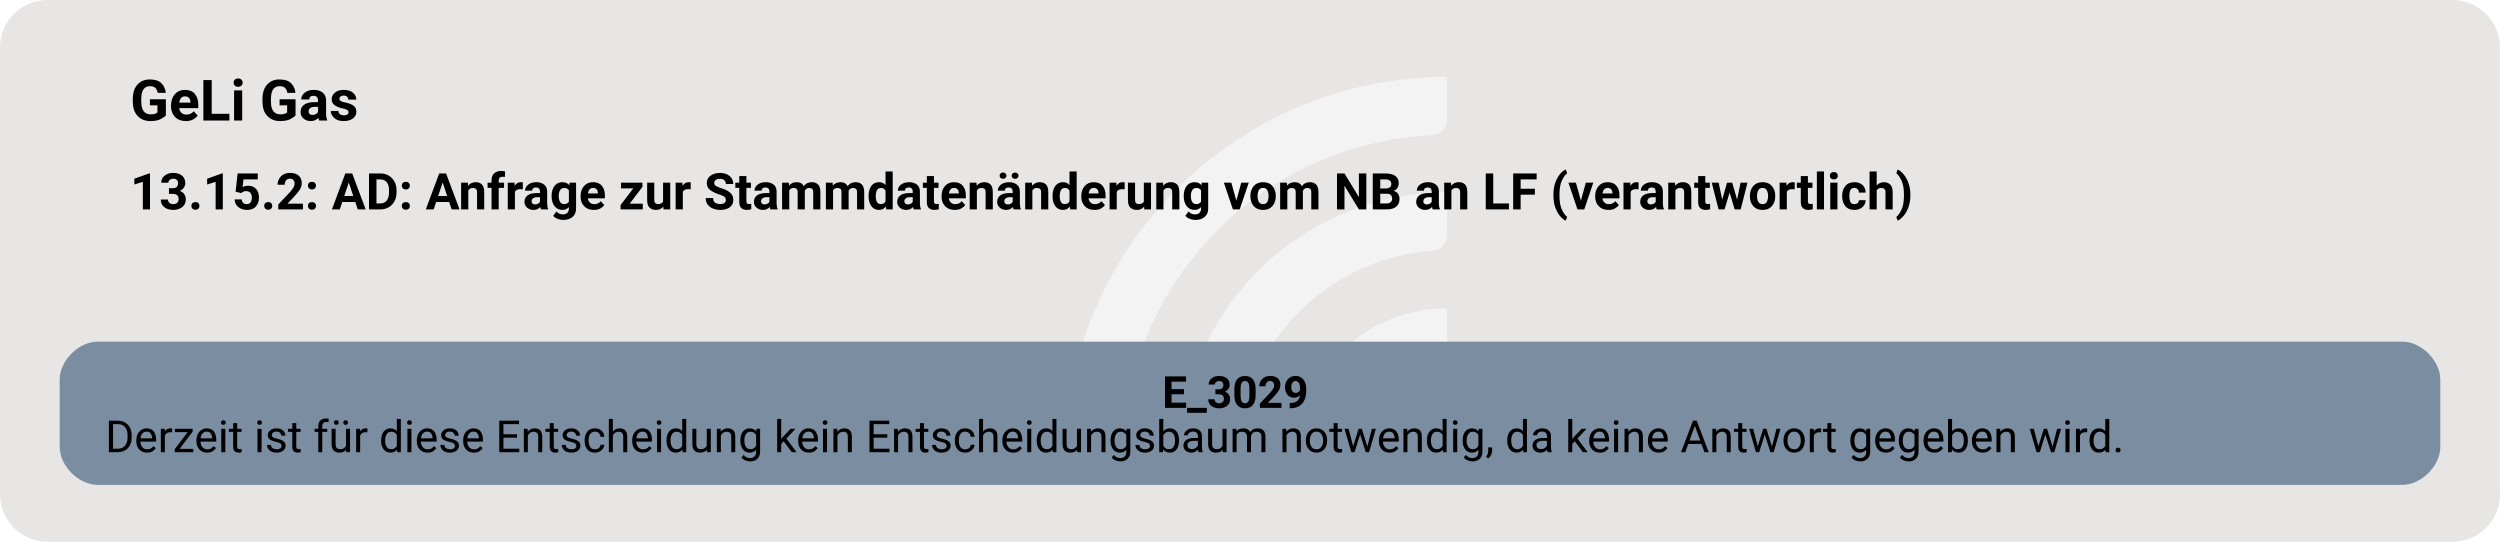
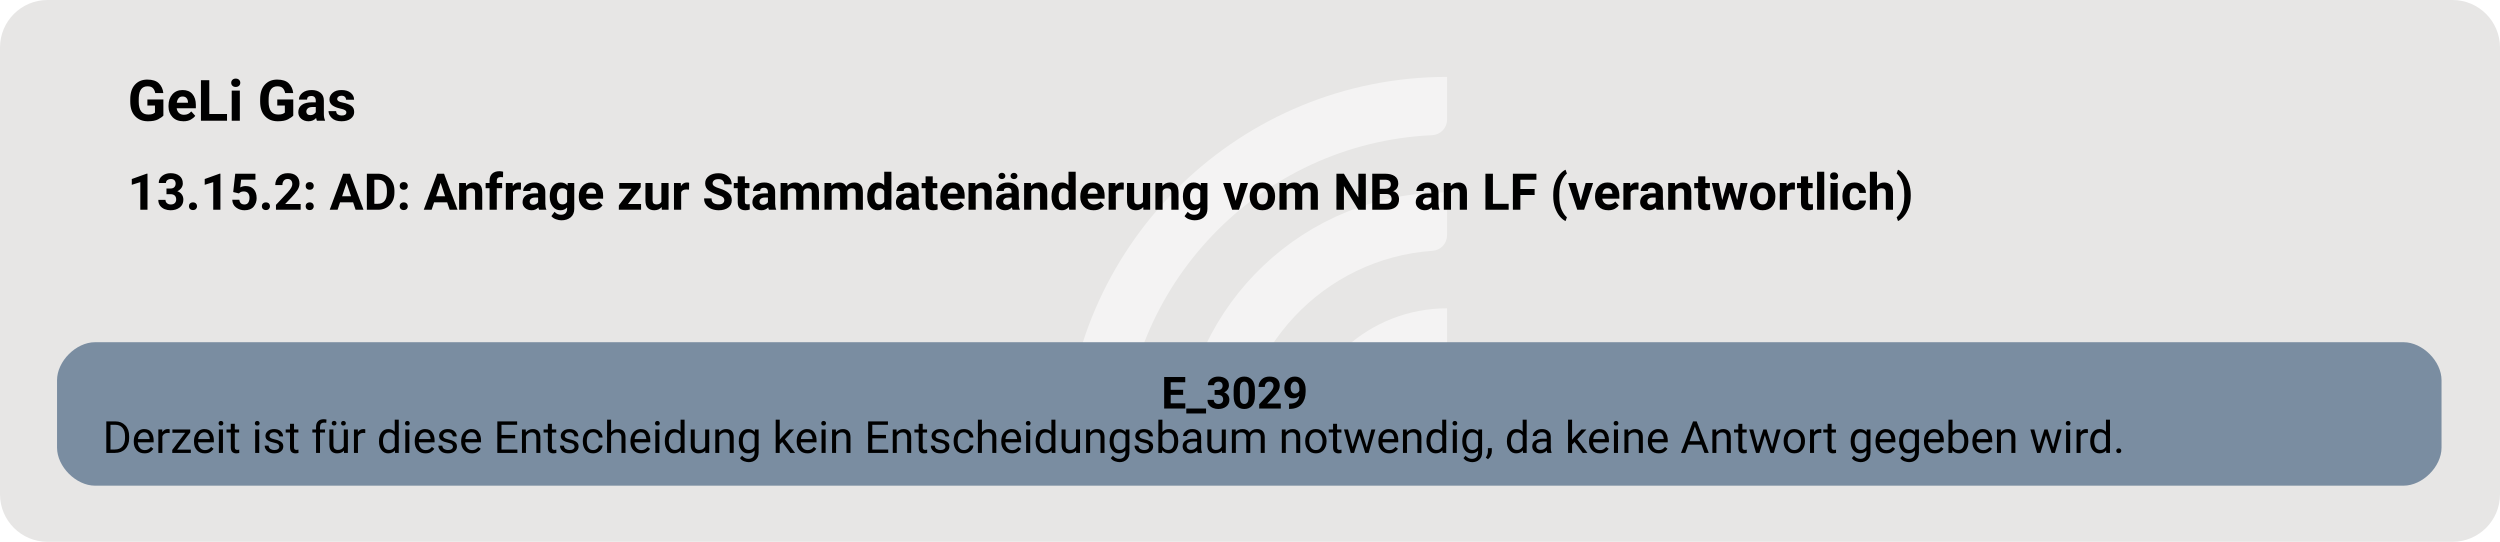
<svg xmlns="http://www.w3.org/2000/svg" version="1.1" width="1052.0px" viewBox="0 0 1052.0 228.0" height="228.0px">
  <g>
    <svg version="1.1" width="1052.0px" viewBox="0 0 1052.0 228.0" height="228.0px">
      <rect fill="#e7e6e5" x="0" y="0" width="1052.0" height="228.0" rx="20" ry="20" />
      <g>
        <g transform="translate(433.0215, 22.8) scale(1 1) translate(0, 0) scale(0.3210363 0.3210363) ">
          <defs>
            <style>.cls-1{fill:#ffffff88;}</style>
          </defs>
          <path class="cls-1" d="M122.44,531.2h-56.1c-11,0-19.9-9.12-19.46-20.11C57.47,243.89,278.15,29.78,547.91,29.78v56.02c0,10.98-8.69,19.89-19.66,20.39-225.51,10.31-405.8,197-405.8,425Z" />
          <path class="cls-1" d="M273.78,531.2h-55.93c-11.23,0-20.09-9.48-19.43-20.69,10.74-183.44,163.39-329.39,349.48-329.39v56.26c0,10.71-8.27,19.62-18.96,20.35-142.35,9.77-255.17,128.69-255.17,273.46Z" />
          <path class="cls-1" d="M425.77,531.2h-55.45c-11.65,0-20.6-10.17-19.33-21.75,10.87-99.03,95.03-176.34,196.92-176.34v57.01c0,10.05-7.28,18.75-17.23,20.16-59.22,8.4-104.91,59.42-104.91,120.92Z" />
        </g>
-         <svg width="789pt" height="171pt" viewBox="0.00 0.00 788.55 171.28">
+         <svg width="789pt" height="171pt" viewBox="0.00 0.00 789.00 171.00">
          <g id="graph0" class="graph" transform="scale(1 1) rotate(0) translate(18 153.28)">
-             <text text-anchor="start" x="22.28" y="-115.18" font-family="Roboto, sans-serif" font-weight="bold" font-size="18.00">GeLi Gas</text>
-             <text text-anchor="start" x="22.28" y="-87.08" font-family="Roboto, sans-serif" font-weight="bold" font-size="16.00">13.15.2: AD: Anfrage zur Stammdatenänderung vom NB an LF (verantwortlich)</text>
+             <text xml:space="preserve" text-anchor="start" x="22.28" y="-115.18" font-family="Roboto, sans-serif" font-weight="bold" font-size="18.00">GeLi Gas</text>
+             <text xml:space="preserve" text-anchor="start" x="22.28" y="-87.08" font-family="Roboto, sans-serif" font-weight="bold" font-size="16.00">13.15.2: AD: Anfrage zur Stammdatenänderung vom NB an LF (verantwortlich)</text>
            <g id="node1" class="node">
              <path fill="#7a8da1" stroke="black" stroke-width="0" d="M740.55,-45.28C740.55,-45.28 12,-45.28 12,-45.28 6,-45.28 0,-39.28 0,-33.28 0,-33.28 0,-12 0,-12 0,-6 6,0 12,0 12,0 740.55,0 740.55,0 746.55,0 752.55,-6 752.55,-12 752.55,-12 752.55,-33.28 752.55,-33.28 752.55,-39.28 746.55,-45.28 740.55,-45.28" />
-               <text text-anchor="start" x="348.52" y="-24.34" font-family="Roboto, sans-serif" font-weight="bold" font-size="14.00">E_3029</text>
-               <text text-anchor="start" x="14.4" y="-10.34" font-family="Roboto, sans-serif" font-size="14.00">Derzeit ist für diese Entscheidung kein Entscheidungsbaum notwendig, da keine Antwort gegeben wird.</text>
+               <text xml:space="preserve" text-anchor="start" x="348.52" y="-24.34" font-family="Roboto, sans-serif" font-weight="bold" font-size="14.00">E_3029</text>
+               <text xml:space="preserve" text-anchor="start" x="14.4" y="-10.34" font-family="Roboto, sans-serif" font-size="14.00">Derzeit ist für diese Entscheidung kein Entscheidungsbaum notwendig, da keine Antwort gegeben wird.</text>
            </g>
          </g>
        </svg>
      </g>
    </svg>
  </g>
</svg>
